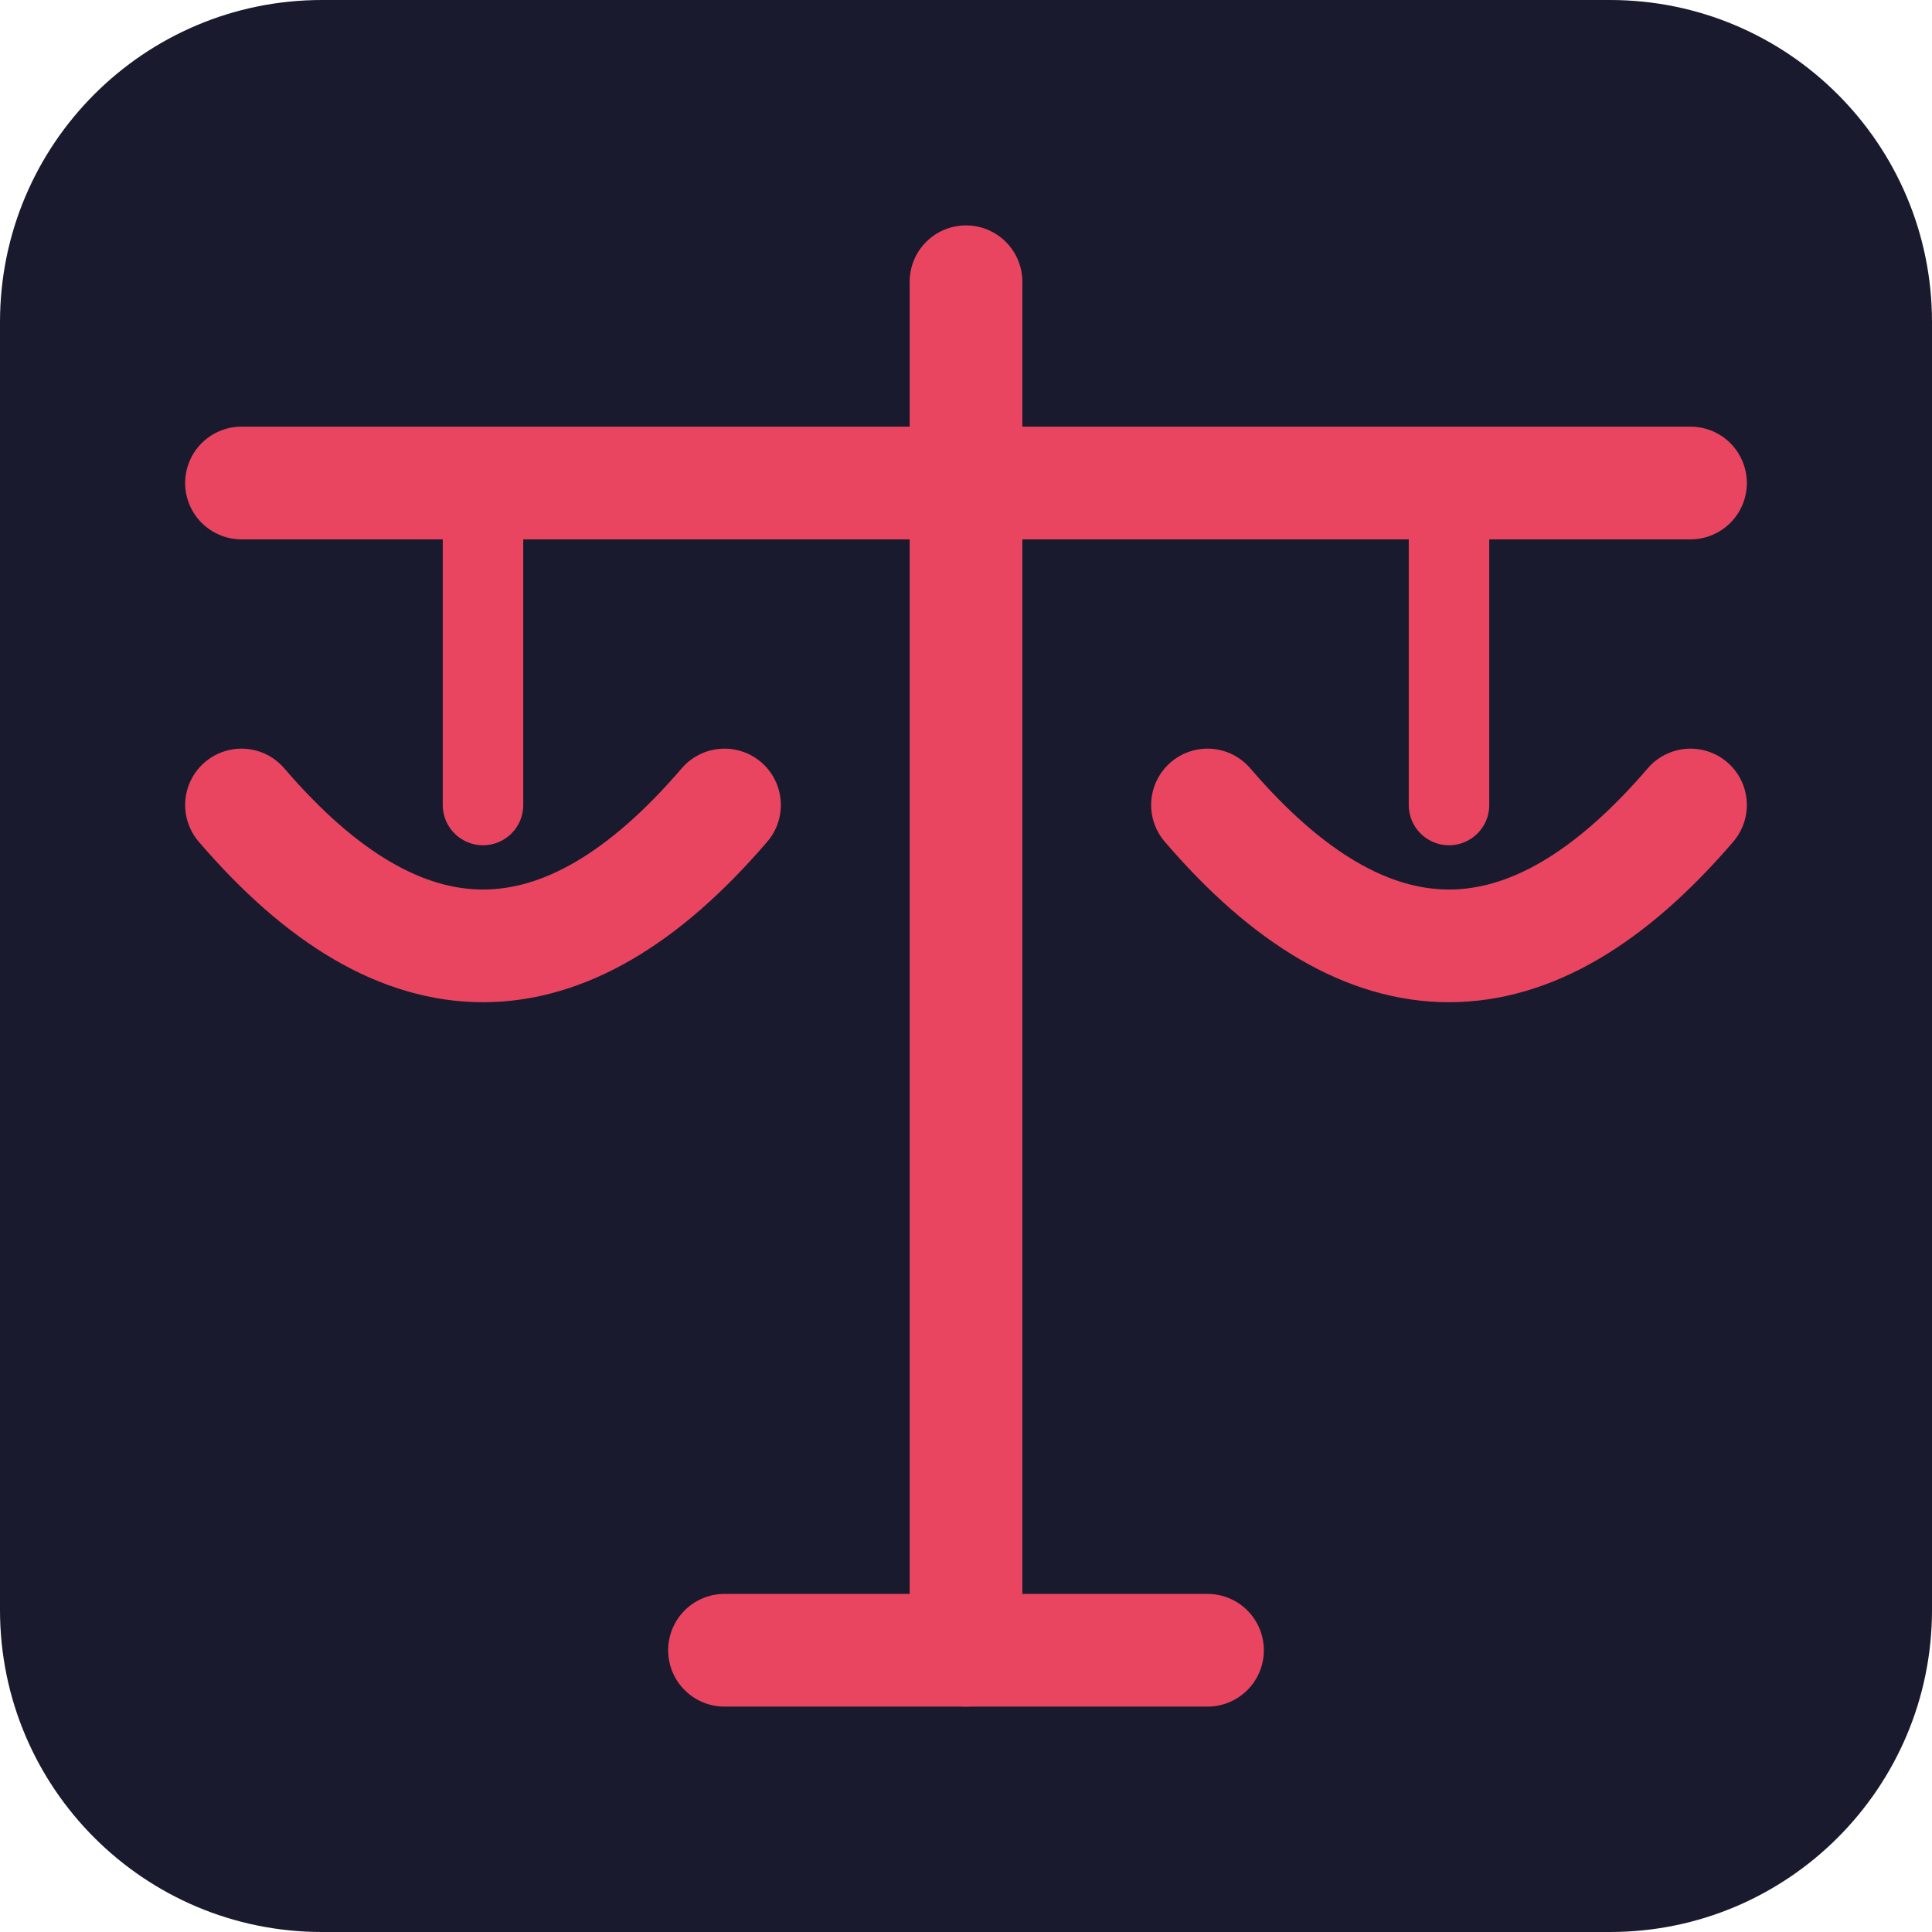
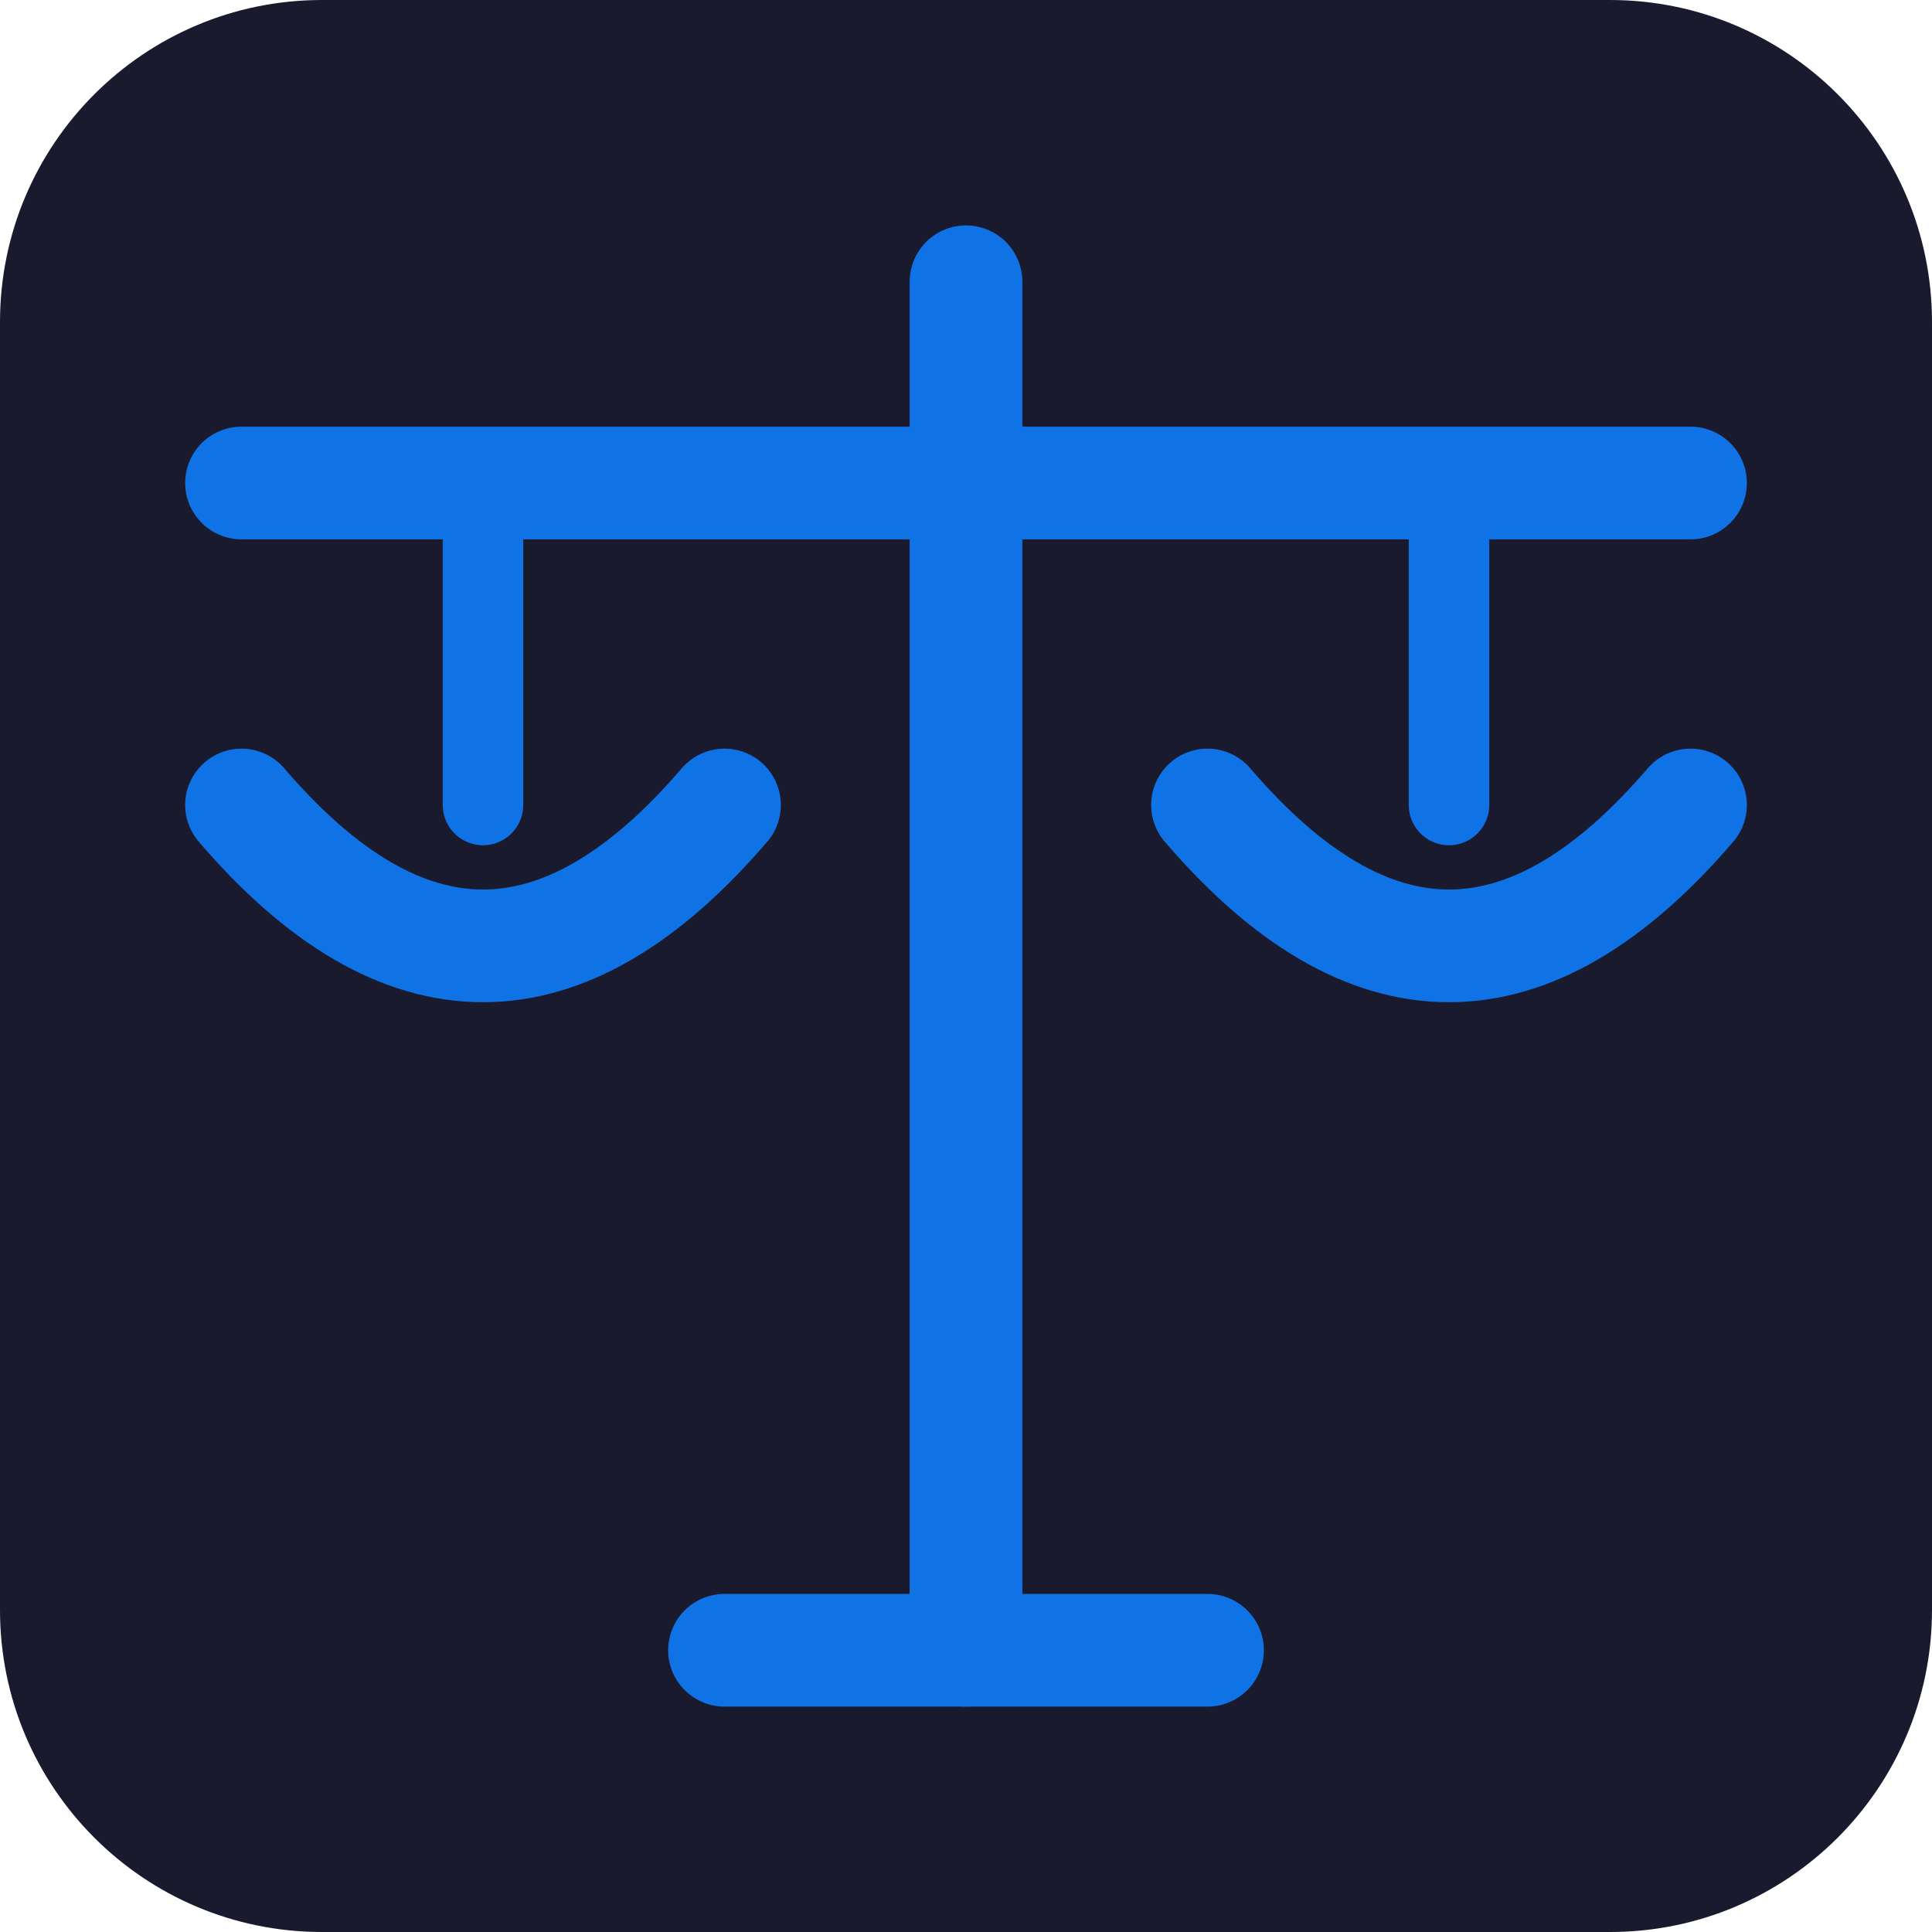
<svg xmlns="http://www.w3.org/2000/svg" viewBox="0 0 24 24">
  <rect width="24" height="24" rx="4" fill="#1a1a2e" />
-   <line x1="12" y1="3.5" x2="12" y2="20.5" stroke="#e94560" stroke-width="1.4" stroke-linecap="round" />
-   <line x1="3" y1="6" x2="21" y2="6" stroke="#e94560" stroke-width="1.4" stroke-linecap="round" />
-   <line x1="6" y1="6" x2="6" y2="10" stroke="#e94560" stroke-width="1" stroke-linecap="round" />
-   <line x1="18" y1="6" x2="18" y2="10" stroke="#e94560" stroke-width="1" stroke-linecap="round" />
-   <path d="M3 10 Q6 13.5 9 10" stroke="#e94560" stroke-width="1.4" fill="none" stroke-linecap="round" />
-   <path d="M15 10 Q18 13.5 21 10" stroke="#e94560" stroke-width="1.4" fill="none" stroke-linecap="round" />
-   <line x1="9" y1="20.5" x2="15" y2="20.5" stroke="#e94560" stroke-width="1.4" stroke-linecap="round" />
+   <line x1="12" y1="3.5" x2="12" y2="20.5" stroke="#0f72e5" stroke-width="1.4" stroke-linecap="round" />
+   <line x1="3" y1="6" x2="21" y2="6" stroke="#0f72e5" stroke-width="1.4" stroke-linecap="round" />
+   <line x1="6" y1="6" x2="6" y2="10" stroke="#0f72e5" stroke-width="1" stroke-linecap="round" />
+   <line x1="18" y1="6" x2="18" y2="10" stroke="#0f72e5" stroke-width="1" stroke-linecap="round" />
+   <path d="M3 10 Q6 13.5 9 10" stroke="#0f72e5" stroke-width="1.4" fill="none" stroke-linecap="round" />
+   <path d="M15 10 Q18 13.5 21 10" stroke="#0f72e5" stroke-width="1.4" fill="none" stroke-linecap="round" />
+   <line x1="9" y1="20.5" x2="15" y2="20.5" stroke="#0f72e5" stroke-width="1.4" stroke-linecap="round" />
</svg>
